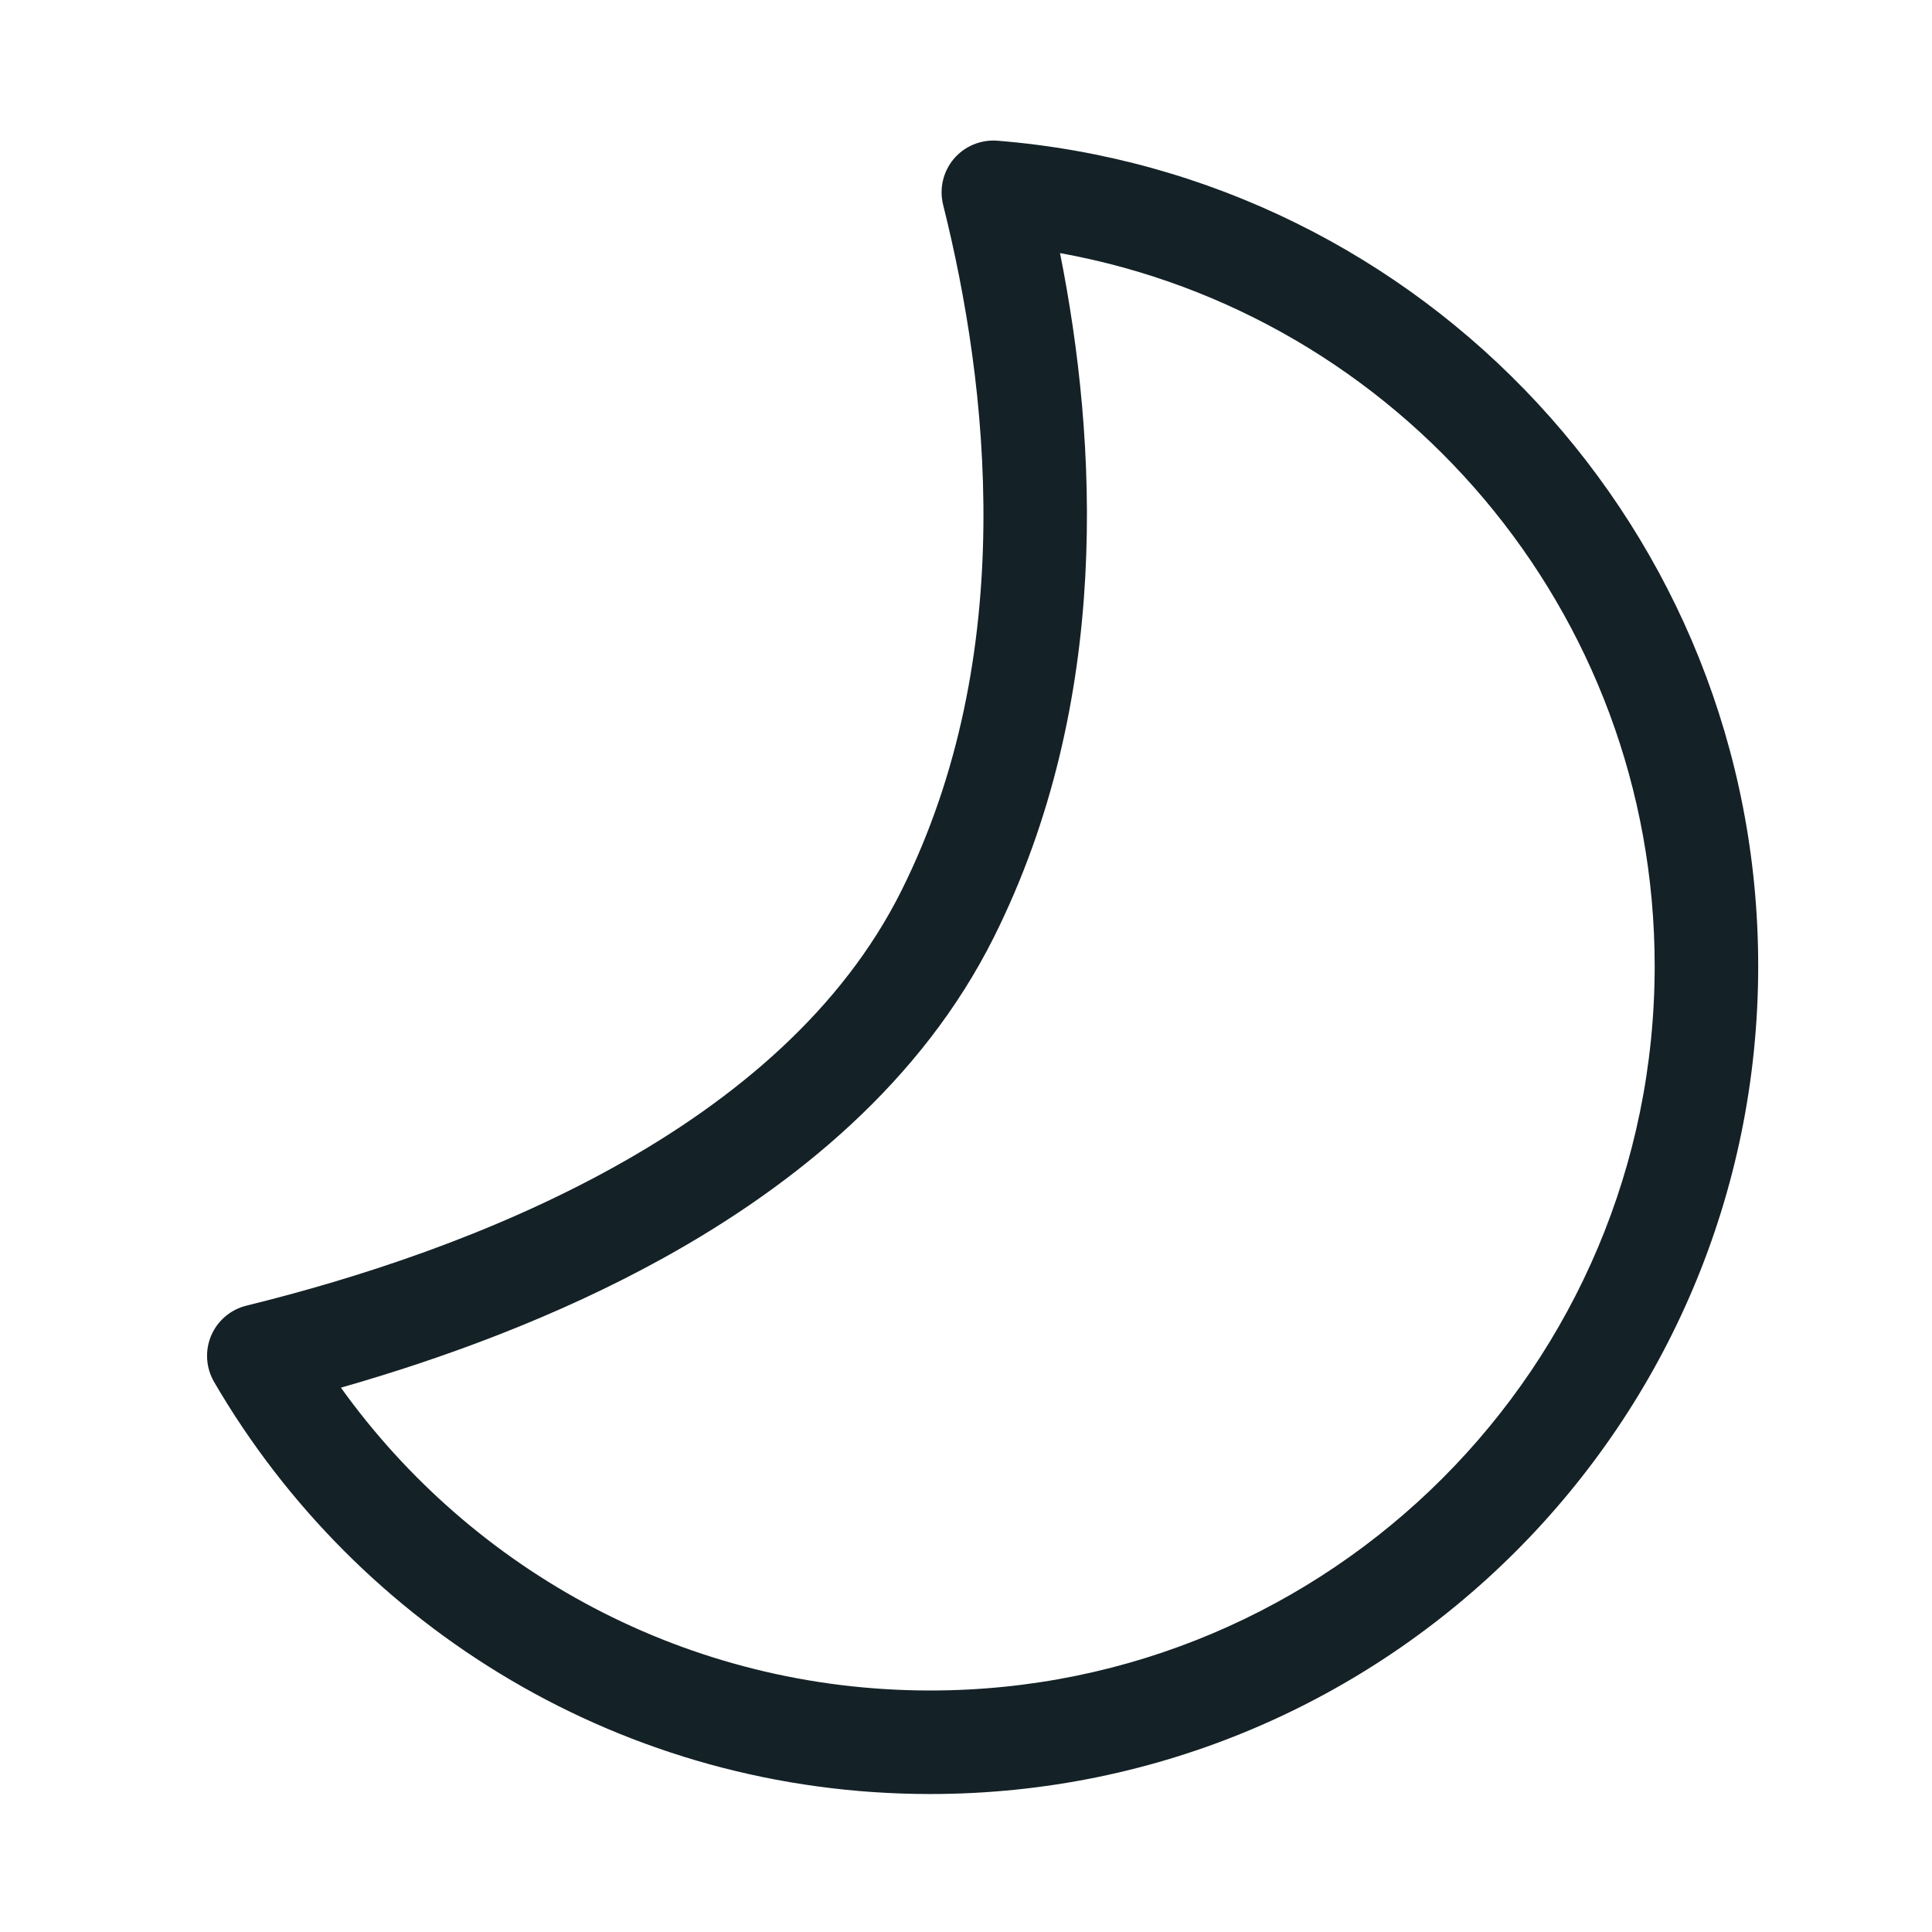
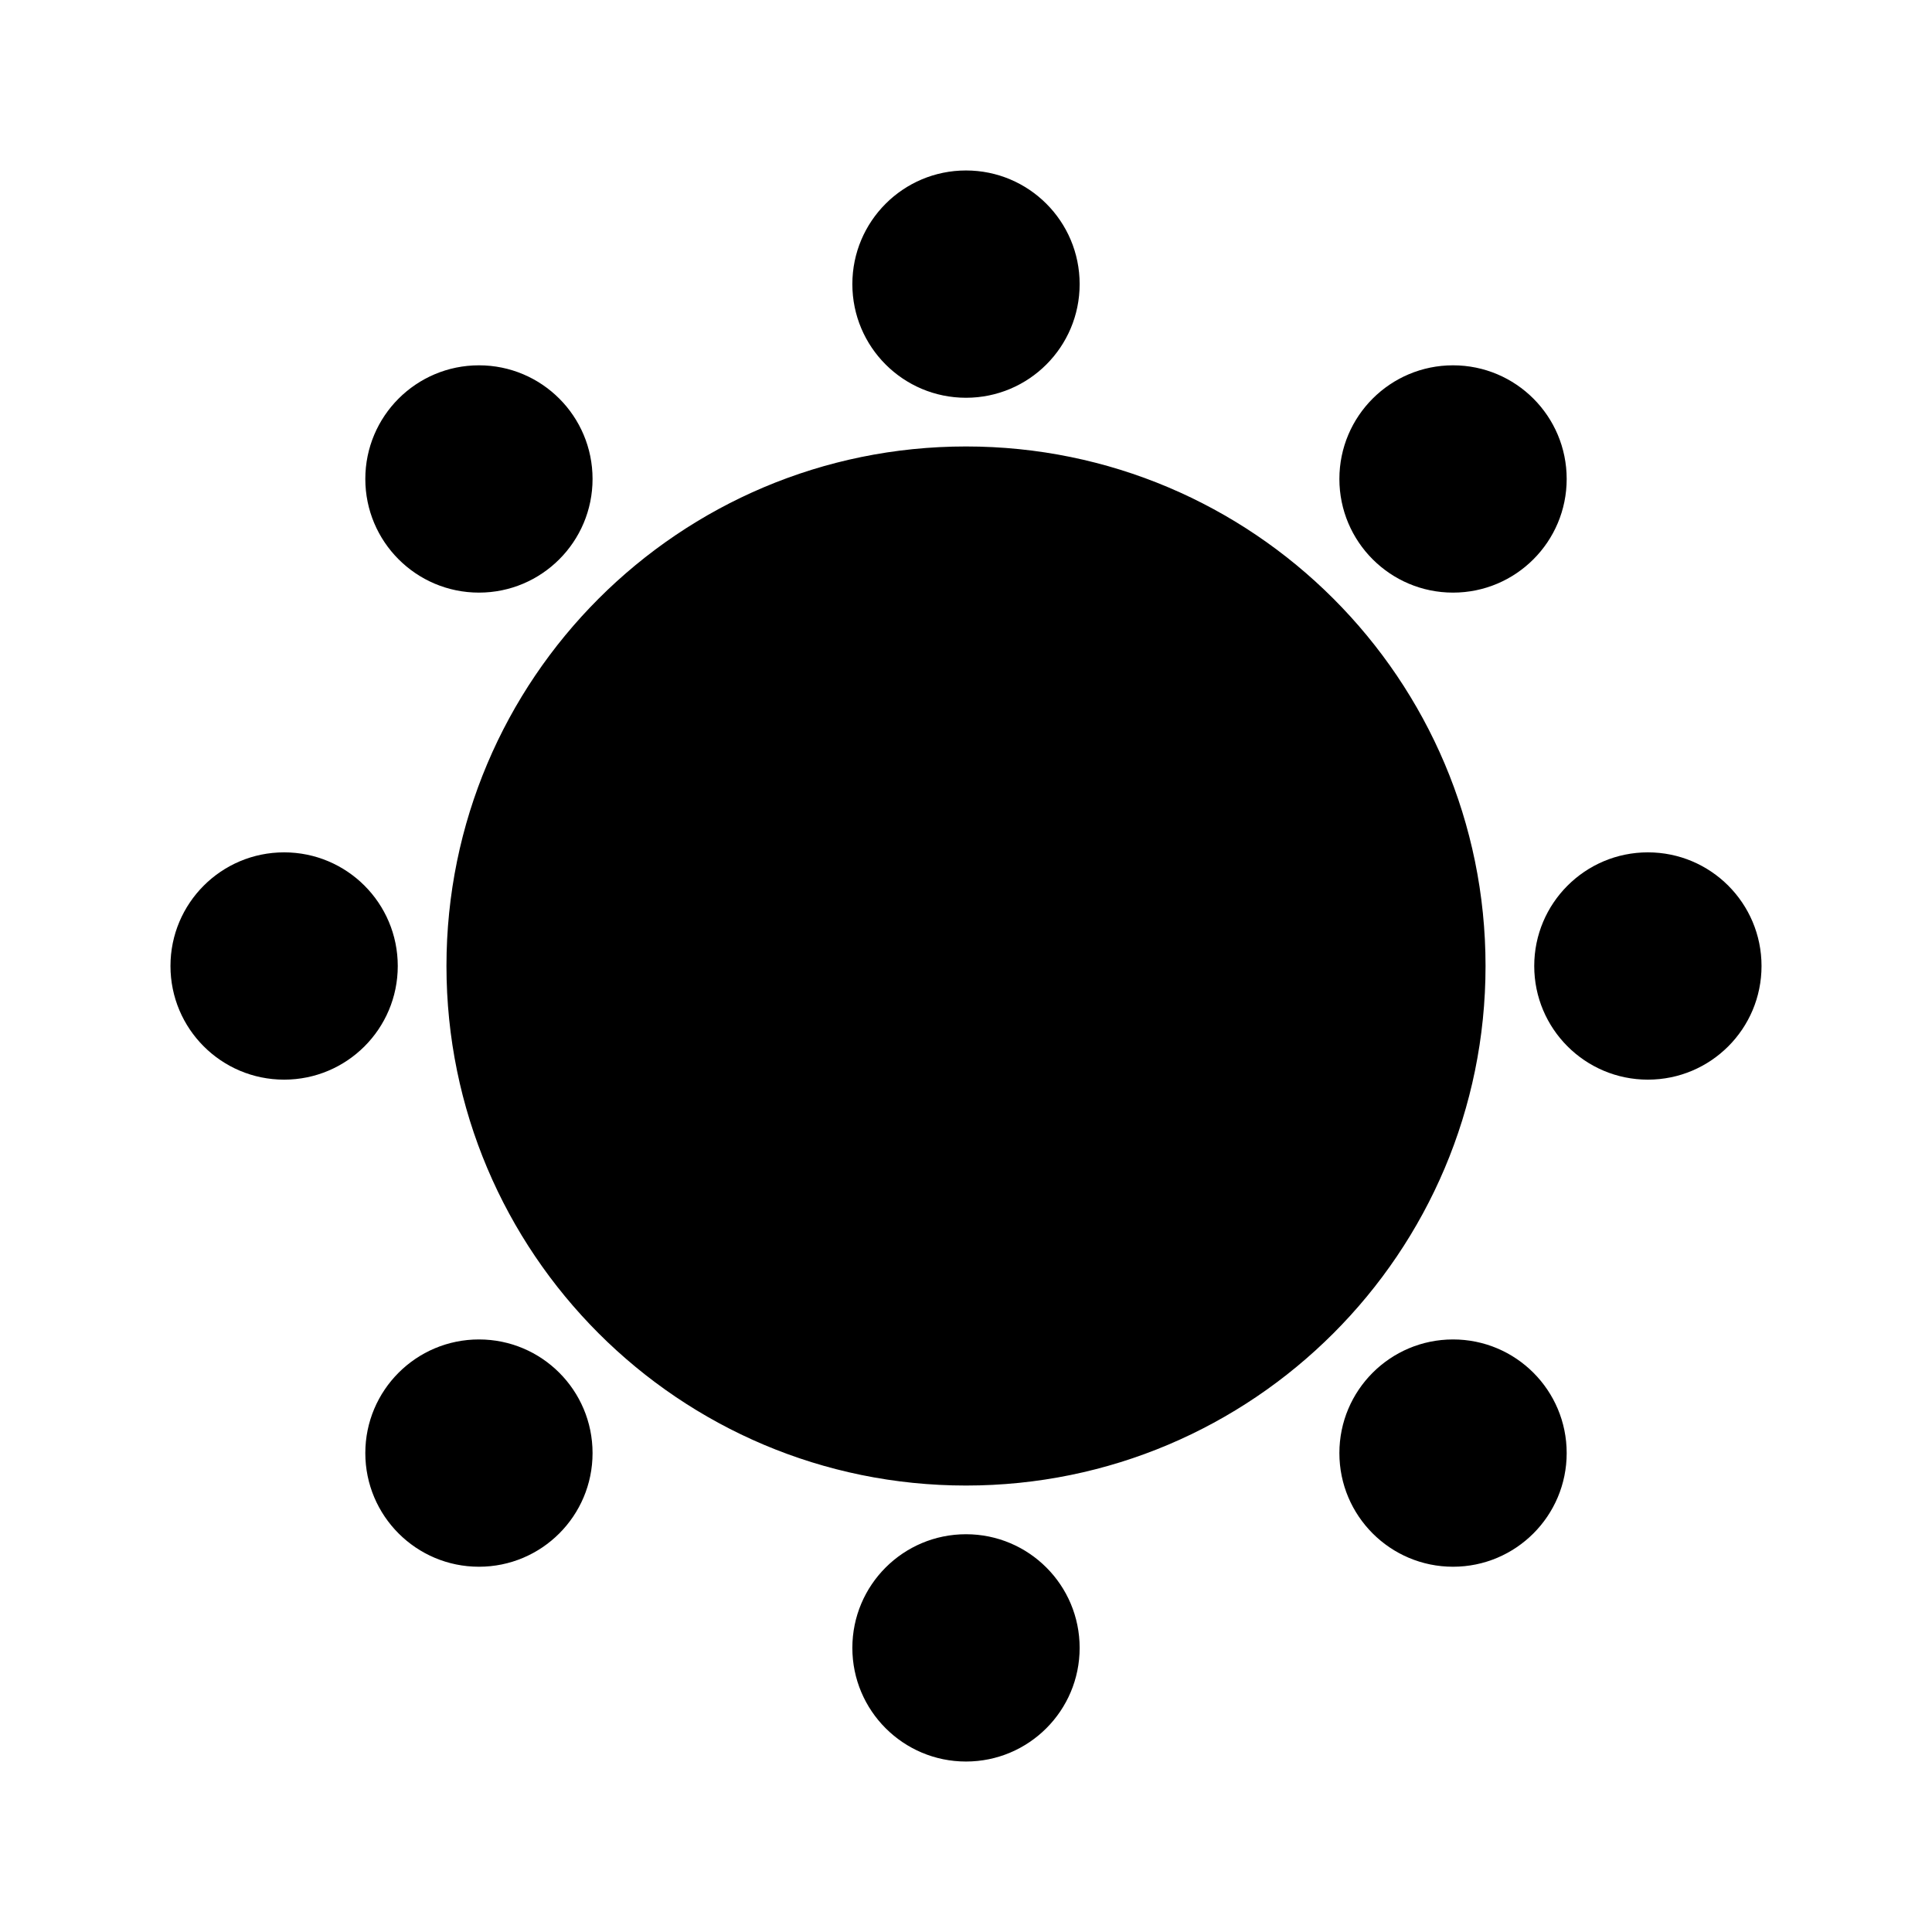
- <svg xmlns="http://www.w3.org/2000/svg" width="24" height="24" viewBox="0 0 24 24" fill="none">
-   <g id="Weather">
-     <path id="Shape" d="M11.849 1.973C11.715 2.132 11.666 2.344 11.716 2.545C12.275 4.775 12.664 8.133 11.195 11.07C10.459 12.541 9.141 13.659 7.621 14.501C6.104 15.342 4.432 15.882 3.062 16.219C2.865 16.267 2.702 16.406 2.623 16.592C2.544 16.779 2.558 16.991 2.659 17.166C4.44 20.227 7.757 22.286 11.556 22.286C17.236 22.286 21.841 17.681 21.841 12C21.841 6.601 17.681 2.174 12.391 1.748C12.185 1.732 11.983 1.815 11.849 1.973ZM13.168 3.144C17.369 3.904 20.555 7.581 20.555 12C20.555 16.971 16.526 21 11.556 21C8.539 21 5.869 19.517 4.235 17.238C5.488 16.88 6.911 16.364 8.244 15.626C9.893 14.712 11.451 13.432 12.345 11.645C13.816 8.703 13.631 5.468 13.168 3.144Z" fill="#142126" />
-   </g>
+ <svg xmlns="http://www.w3.org/2000/svg" width="34" height="34" viewBox="0 0 34 34" fill="none">
+   <path fill-rule="evenodd" clip-rule="evenodd" d="M17 7C18.105 7 19 6.105 19 5C19 3.895 18.105 3 17 3C15.895 3 15 3.895 15 5C15 6.105 15.895 7 17 7ZM26.143 17C26.143 22.049 22.049 26.143 17 26.143C11.951 26.143 7.857 22.049 7.857 17C7.857 11.95 11.951 7.857 17 7.857C22.049 7.857 26.143 11.95 26.143 17ZM19 29C19 30.104 18.105 31 17 31C15.895 31 15 30.104 15 29C15 27.895 15.895 27 17 27C18.105 27 19 27.895 19 29ZM27.571 25.572C27.571 26.676 26.676 27.572 25.571 27.572C24.467 27.572 23.571 26.676 23.571 25.572C23.571 24.467 24.467 23.572 25.571 23.572C26.676 23.572 27.571 24.467 27.571 25.572ZM8.429 27.572C9.533 27.572 10.428 26.676 10.428 25.572C10.428 24.467 9.533 23.572 8.429 23.572C7.324 23.572 6.429 24.467 6.429 25.572C6.429 26.676 7.324 27.572 8.429 27.572ZM10.428 8.429C10.428 9.533 9.533 10.429 8.429 10.429C7.324 10.429 6.429 9.533 6.429 8.429C6.429 7.324 7.324 6.429 8.429 6.429C9.533 6.429 10.428 7.324 10.428 8.429ZM25.571 10.429C26.676 10.429 27.571 9.533 27.571 8.429C27.571 7.324 26.676 6.429 25.571 6.429C24.467 6.429 23.571 7.324 23.571 8.429C23.571 9.533 24.467 10.429 25.571 10.429ZM31 17C31 18.105 30.105 19 29 19C27.896 19 27 18.105 27 17C27 15.895 27.896 15 29 15C30.105 15 31 15.895 31 17ZM5 19C6.105 19 7 18.105 7 17C7 15.895 6.105 15 5 15C3.895 15 3 15.895 3 17C3 18.105 3.895 19 5 19Z" fill="black" />
</svg>
